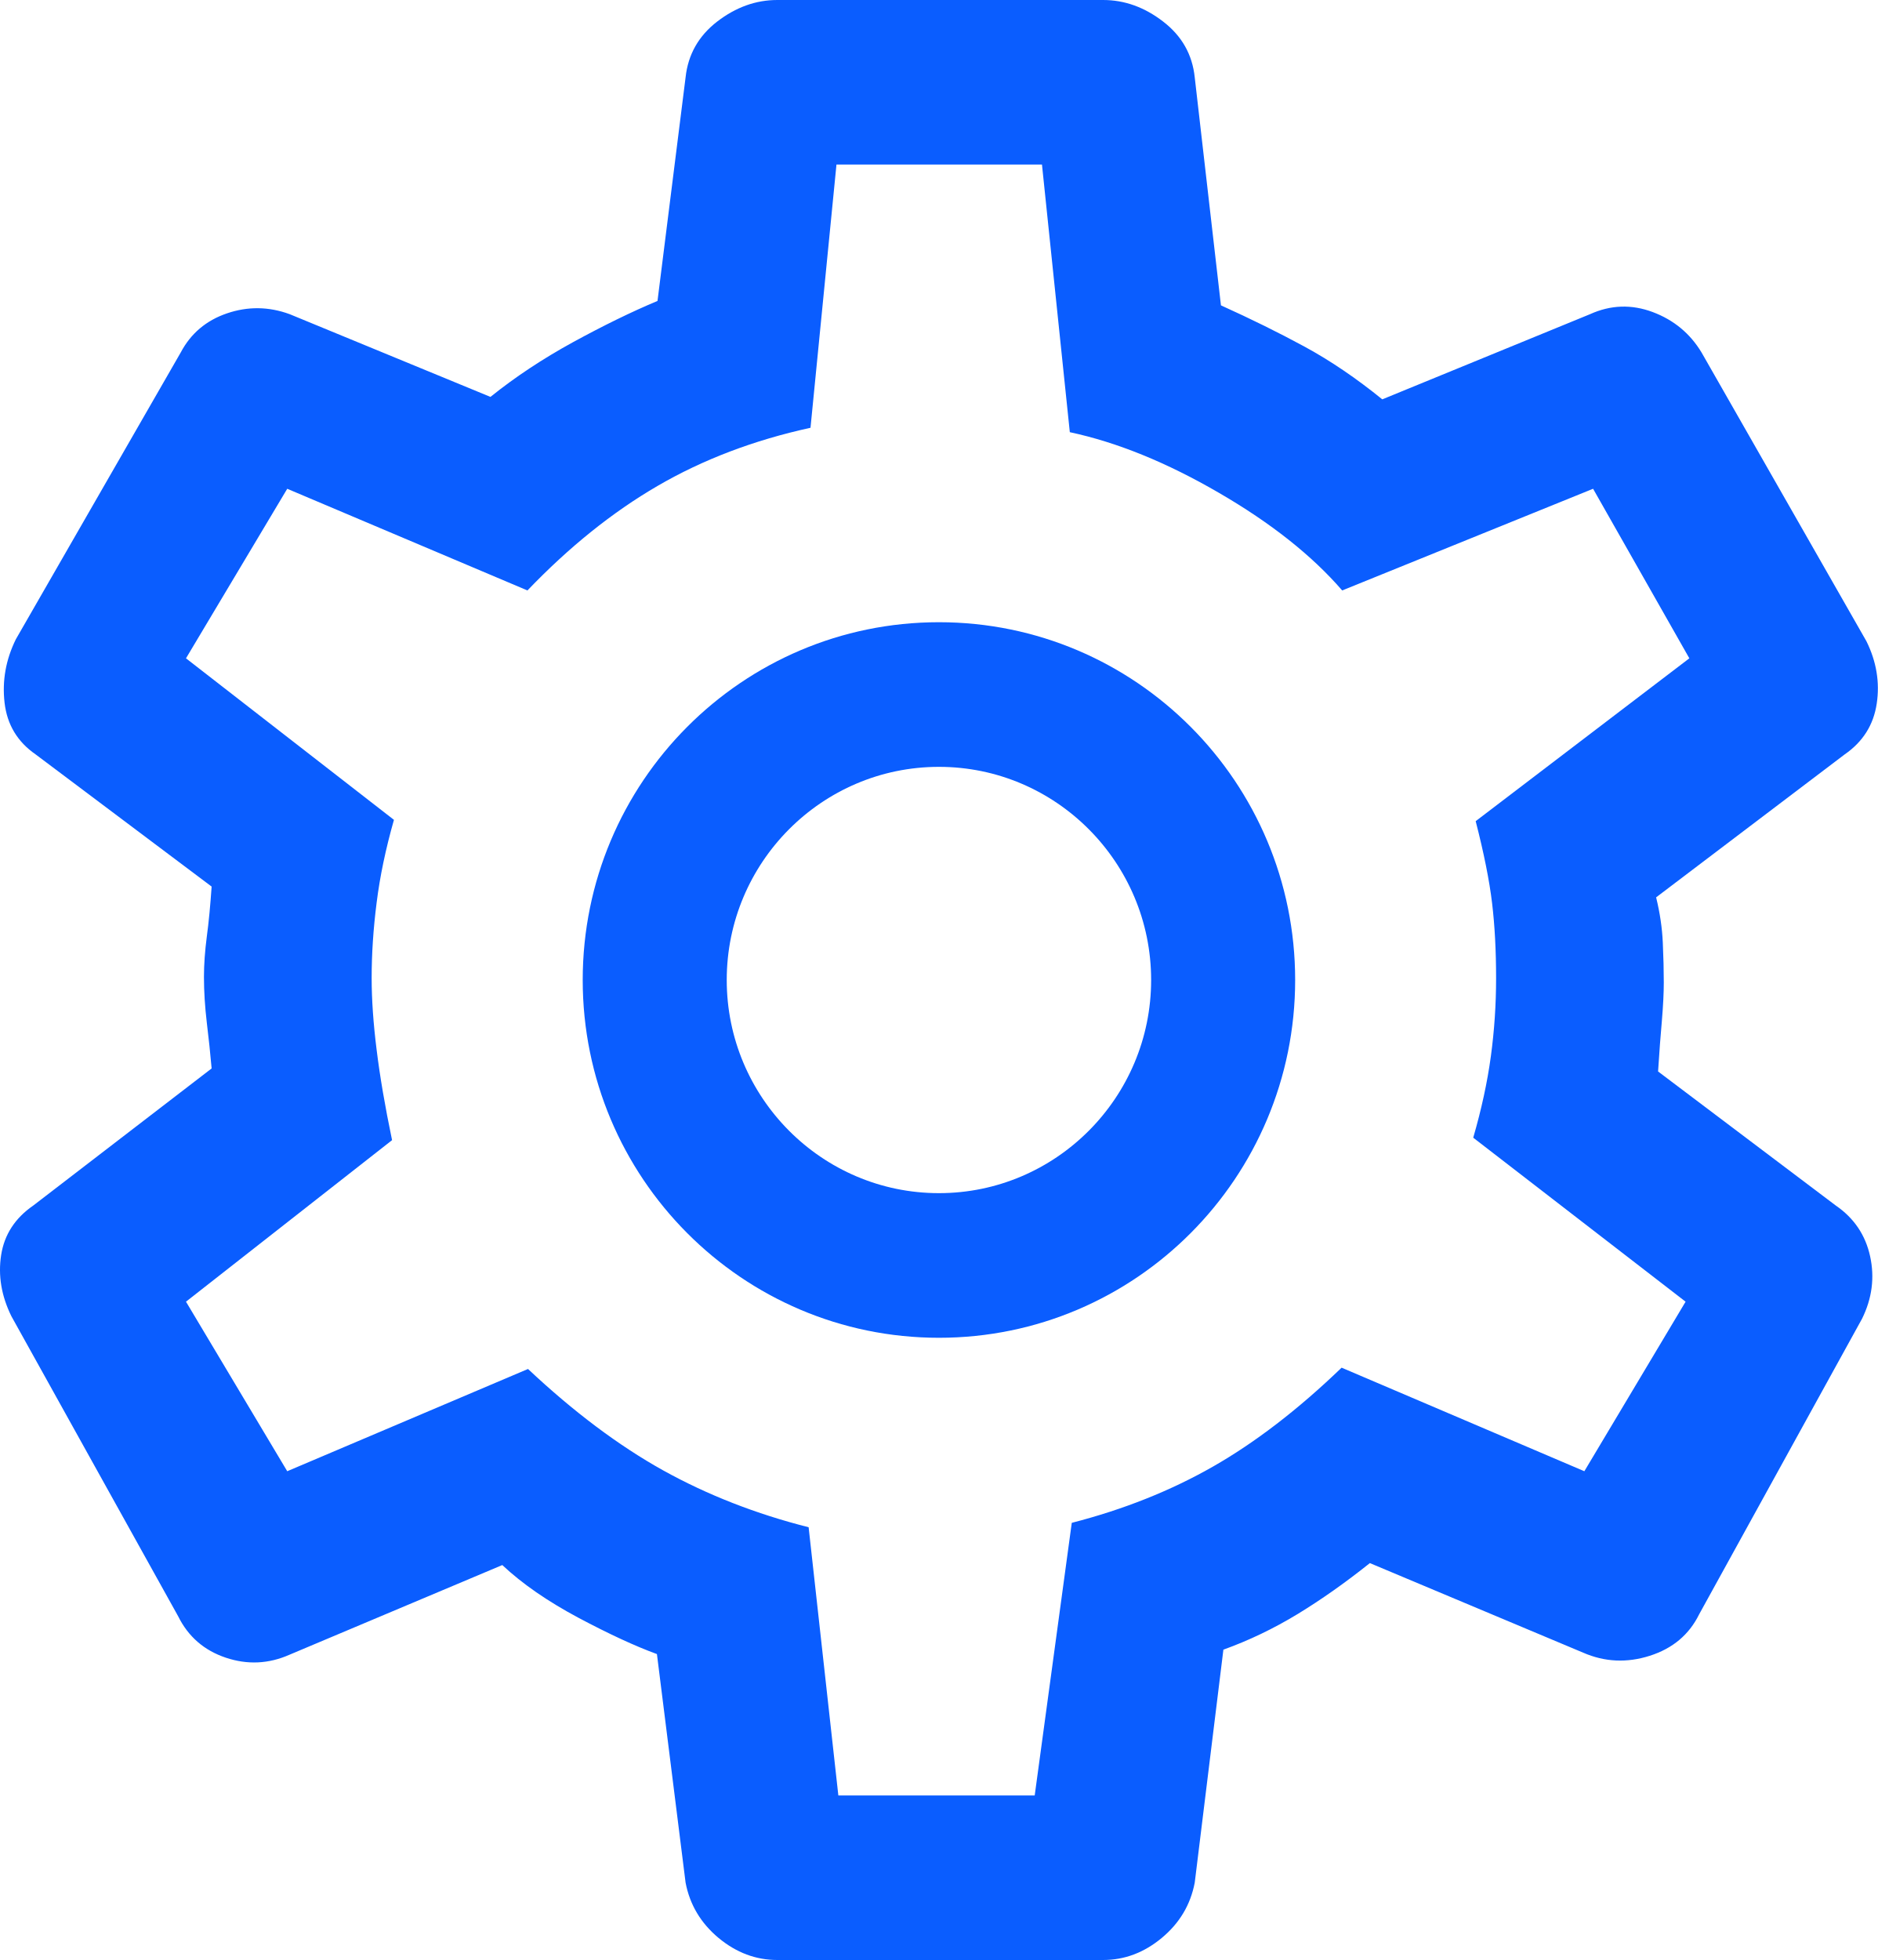
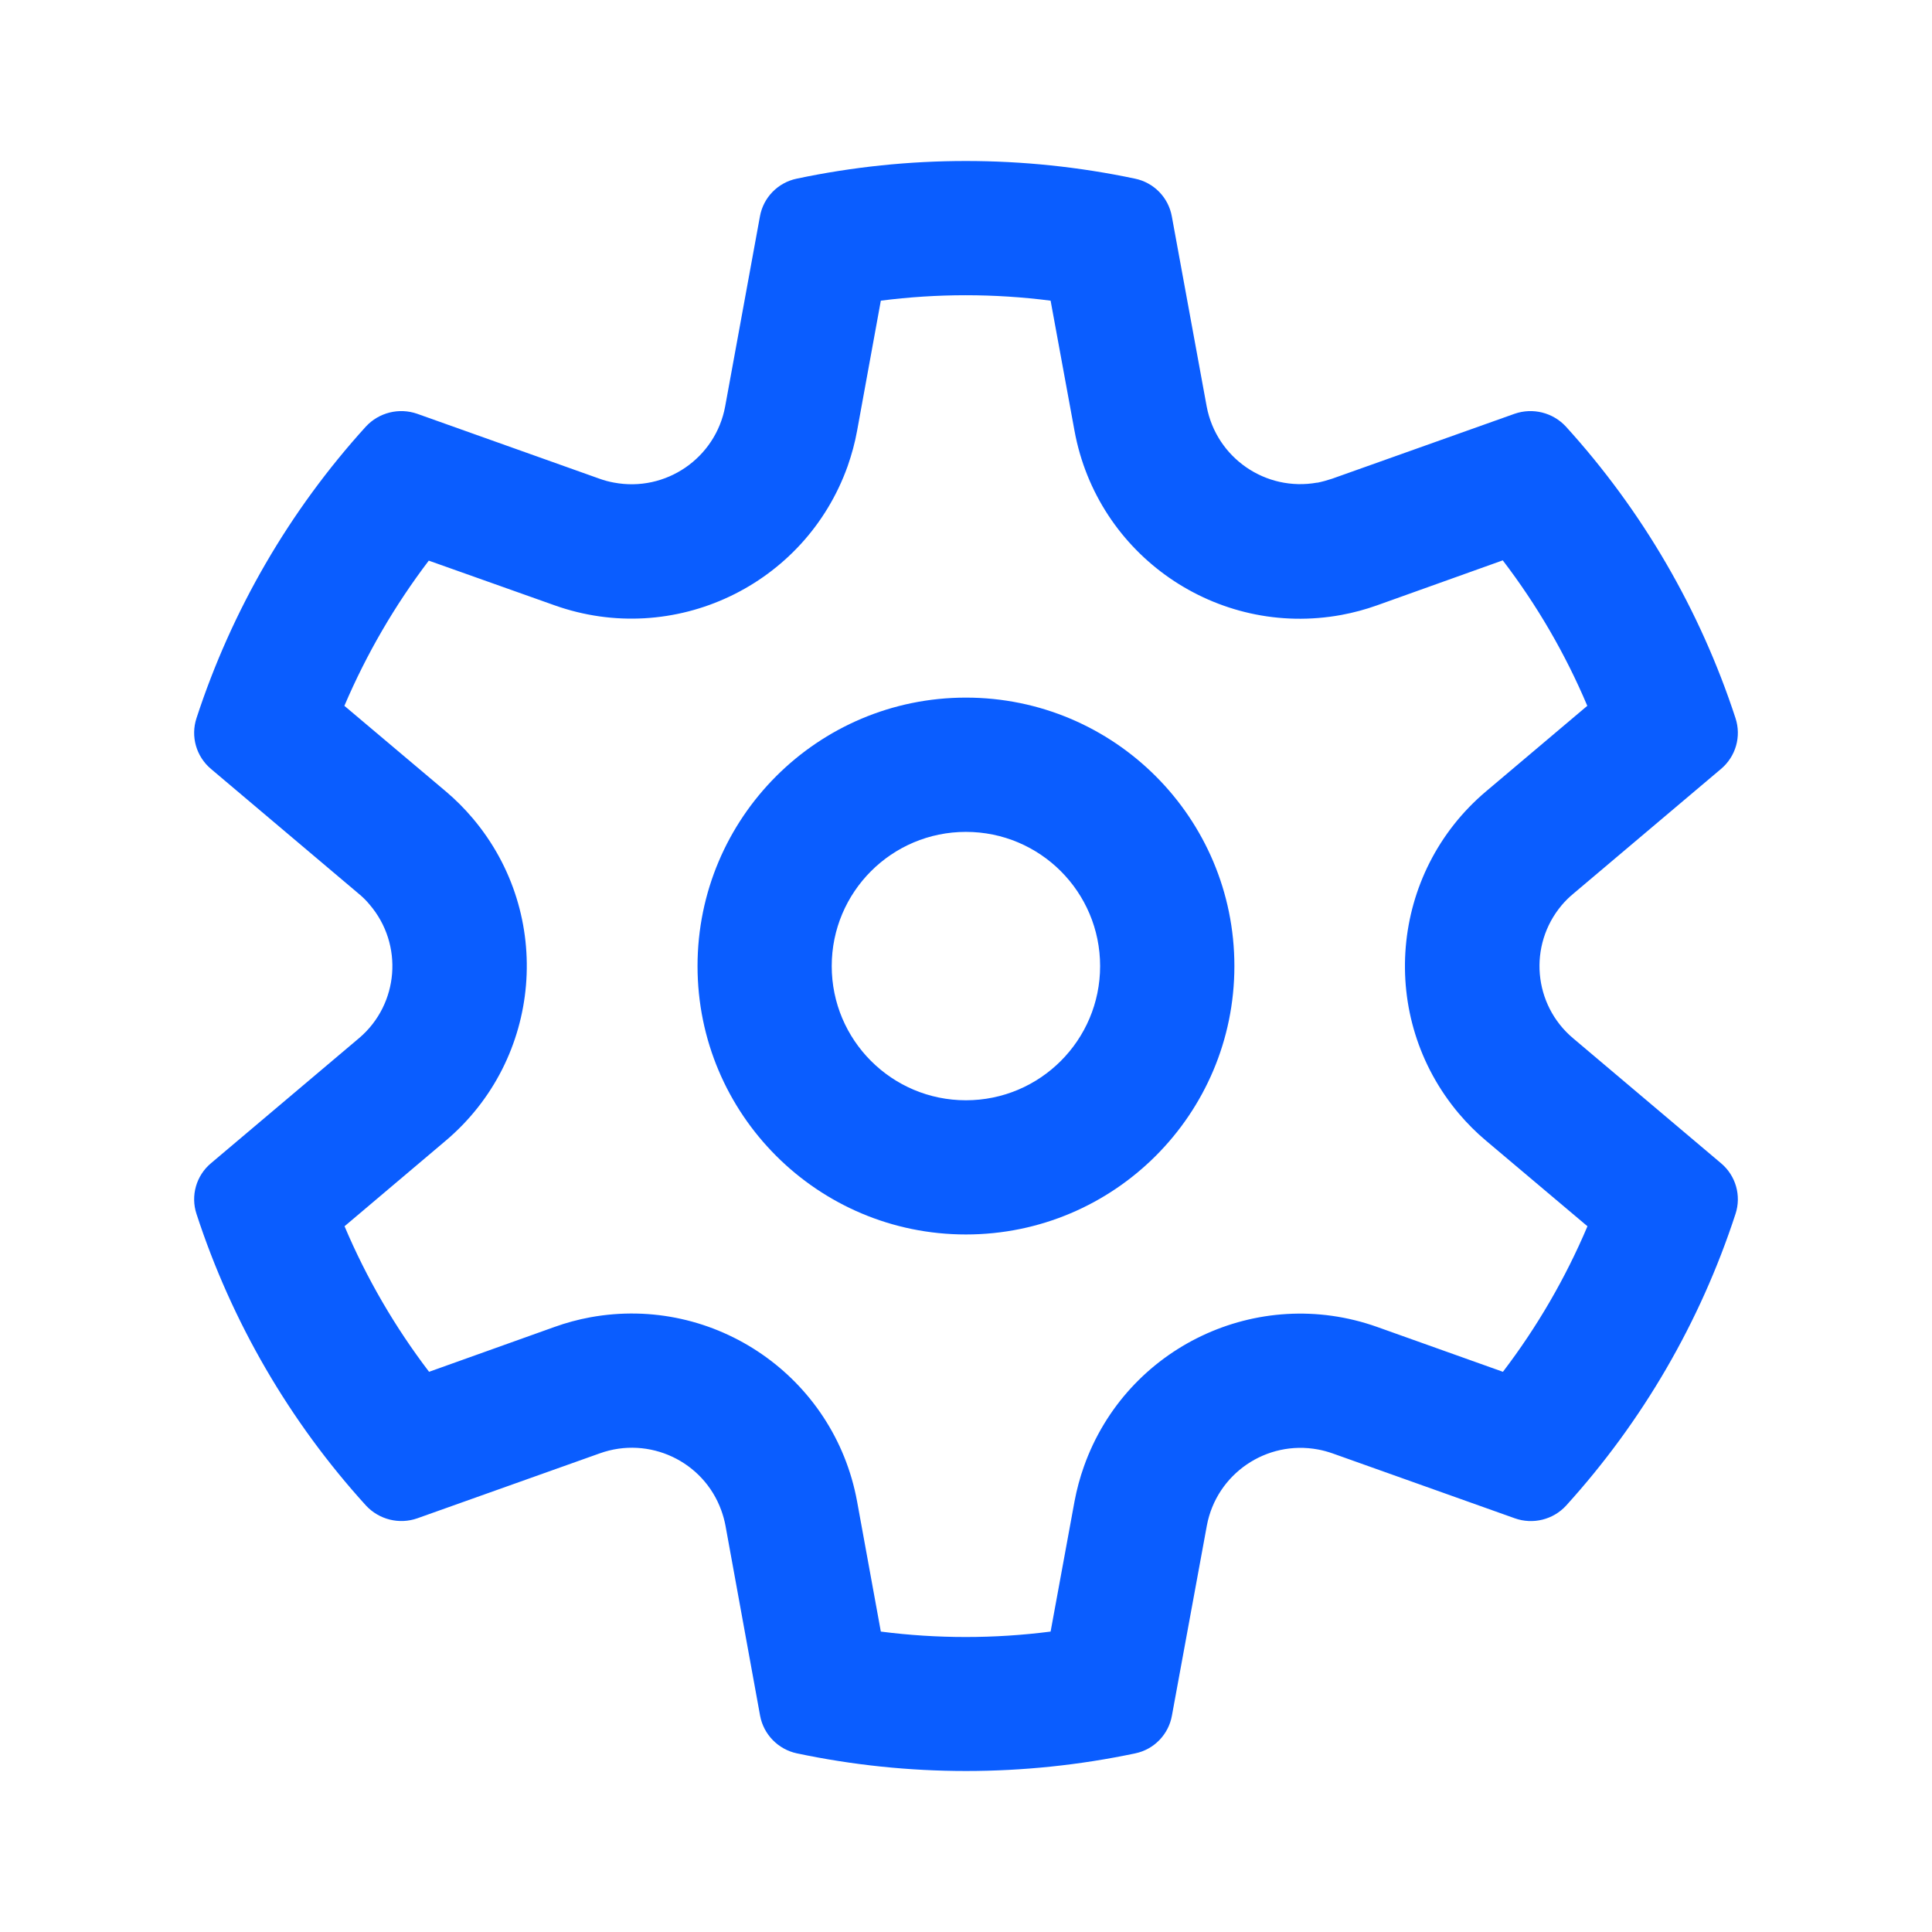
- <svg xmlns="http://www.w3.org/2000/svg" preserveAspectRatio="none" width="100%" height="100%" overflow="visible" style="display: block;" viewBox="0 0 23 24" fill="none">
-   <g id="Vector">
-     <path d="M9.52 24C9.258 24 9.018 23.91 8.801 23.73C8.584 23.549 8.449 23.324 8.397 23.053L8.046 20.254C7.78 20.157 7.458 20.008 7.082 19.808C6.706 19.607 6.396 19.393 6.152 19.164L3.548 20.261C3.291 20.375 3.03 20.387 2.765 20.298C2.5 20.209 2.305 20.04 2.182 19.791L0.14 16.118C0.017 15.869 -0.025 15.619 0.014 15.368C0.053 15.118 0.184 14.916 0.407 14.762L2.592 13.083C2.576 12.904 2.557 12.718 2.533 12.523C2.51 12.328 2.498 12.141 2.498 11.962C2.498 11.81 2.51 11.645 2.533 11.468C2.557 11.291 2.576 11.087 2.592 10.856L0.437 9.238C0.214 9.084 0.087 8.873 0.056 8.605C0.025 8.336 0.071 8.078 0.194 7.828L2.213 4.317C2.336 4.084 2.525 3.924 2.78 3.837C3.035 3.75 3.291 3.753 3.548 3.847L6.007 4.86C6.309 4.617 6.646 4.394 7.018 4.19C7.39 3.987 7.735 3.818 8.053 3.685L8.397 0.947C8.427 0.668 8.556 0.44 8.784 0.264C9.013 0.088 9.258 0 9.52 0H13.511C13.773 0 14.018 0.088 14.246 0.264C14.475 0.44 14.604 0.668 14.633 0.947L14.954 3.739C15.319 3.904 15.66 4.072 15.977 4.244C16.294 4.416 16.612 4.632 16.93 4.89L19.475 3.847C19.727 3.733 19.982 3.724 20.242 3.821C20.501 3.918 20.701 4.084 20.841 4.317L22.86 7.852C22.983 8.101 23.025 8.356 22.986 8.616C22.947 8.877 22.816 9.084 22.593 9.238L20.284 10.988C20.331 11.179 20.358 11.364 20.366 11.544C20.374 11.724 20.378 11.886 20.378 12.03C20.378 12.159 20.37 12.313 20.355 12.493C20.339 12.673 20.323 12.882 20.308 13.12L22.485 14.762C22.709 14.916 22.848 15.123 22.905 15.383C22.962 15.644 22.929 15.899 22.806 16.148L20.811 19.767C20.688 20.017 20.486 20.186 20.206 20.275C19.927 20.364 19.655 20.352 19.391 20.237L16.778 19.14C16.48 19.378 16.185 19.586 15.893 19.764C15.6 19.942 15.297 20.087 14.984 20.2L14.633 23.053C14.581 23.324 14.447 23.549 14.229 23.73C14.012 23.91 13.773 24 13.511 24H9.52ZM10.268 21.985H12.673L13.127 18.647C13.76 18.484 14.336 18.255 14.855 17.959C15.374 17.663 15.9 17.259 16.432 16.747L19.405 18.015L20.645 15.939L18.044 13.931C18.145 13.583 18.217 13.251 18.26 12.934C18.303 12.617 18.324 12.298 18.324 11.978C18.324 11.642 18.308 11.336 18.275 11.059C18.242 10.783 18.175 10.448 18.074 10.055L20.691 8.061L19.512 5.985L16.439 7.23C16.071 6.804 15.568 6.405 14.93 6.035C14.292 5.664 13.683 5.416 13.103 5.292L12.762 2.015H10.245L9.927 5.238C9.233 5.39 8.609 5.627 8.054 5.95C7.5 6.272 6.969 6.699 6.46 7.23L3.518 5.985L2.278 8.061L4.825 10.039C4.724 10.394 4.653 10.732 4.613 11.053C4.572 11.374 4.552 11.682 4.552 11.975C4.552 12.236 4.572 12.529 4.613 12.855C4.653 13.181 4.716 13.549 4.802 13.961L2.278 15.939L3.518 18.015L6.467 16.763C7.026 17.288 7.577 17.701 8.121 18.004C8.665 18.306 9.26 18.538 9.904 18.701L10.268 21.985Z" fill="#0A5DFF" />
-     <path d="M11.5 9.39C12.933 9.39 14.099 10.561 14.099 12C14.099 13.439 12.933 14.61 11.5 14.61C10.067 14.61 8.901 13.439 8.901 12C8.901 10.561 10.067 9.39 11.5 9.39ZM11.5 7.619C9.091 7.619 7.137 9.58 7.137 12C7.137 14.419 9.091 16.381 11.5 16.381C13.909 16.381 15.863 14.419 15.863 12C15.863 9.58 13.909 7.619 11.5 7.619Z" fill="#0A5DFF" />
-   </g>
+ <svg xmlns="http://www.w3.org/2000/svg" width="24" height="24" viewBox="0 0 24 24" fill="none">
+   <path d="M11.999 8.666C10.158 8.666 8.665 10.159 8.665 12.001C8.665 13.842 10.158 15.335 11.999 15.335C13.841 15.335 15.334 13.842 15.334 12.001C15.334 10.159 13.841 8.666 11.999 8.666ZM10.332 12.001C10.332 11.08 11.078 10.334 11.999 10.334C12.92 10.334 13.666 11.08 13.666 12.001C13.666 12.921 12.92 13.668 11.999 13.668C11.078 13.668 10.332 12.921 10.332 12.001ZM16.364 5.995C15.724 6.111 15.111 5.689 14.99 5.05L14.557 2.689C14.515 2.453 14.333 2.267 14.098 2.219C12.714 1.927 11.283 1.927 9.899 2.219C9.664 2.267 9.482 2.453 9.44 2.689L9.008 5.05C8.888 5.693 8.269 6.116 7.627 5.995C7.566 5.984 7.506 5.968 7.448 5.947L5.182 5.14C4.957 5.062 4.707 5.124 4.545 5.299C3.596 6.344 2.879 7.579 2.441 8.921C2.366 9.149 2.438 9.398 2.621 9.552L4.458 11.104C4.508 11.145 4.553 11.19 4.593 11.239C5.014 11.732 4.956 12.473 4.463 12.894C4.462 12.895 4.46 12.896 4.458 12.898L2.621 14.45C2.438 14.603 2.366 14.853 2.441 15.08C2.879 16.423 3.597 17.658 4.547 18.703C4.709 18.877 4.959 18.94 5.184 18.861L7.451 18.054C8.064 17.834 8.741 18.152 8.961 18.765C8.983 18.826 9 18.888 9.012 18.951L9.442 21.312C9.485 21.546 9.667 21.732 9.9 21.781C11.285 22.073 12.716 22.073 14.102 21.781C14.335 21.733 14.516 21.547 14.558 21.312L14.992 18.951C15.112 18.309 15.731 17.886 16.373 18.006C16.434 18.017 16.494 18.034 16.552 18.054L18.818 18.861C19.043 18.941 19.295 18.878 19.455 18.703C20.404 17.657 21.121 16.423 21.559 15.08C21.634 14.853 21.562 14.603 21.379 14.45L19.542 12.898C19.046 12.481 18.983 11.742 19.399 11.246C19.442 11.195 19.49 11.147 19.542 11.104L21.379 9.552C21.562 9.398 21.634 9.149 21.559 8.921C21.12 7.578 20.402 6.344 19.452 5.299C19.29 5.124 19.04 5.062 18.815 5.14L16.547 5.947C16.487 5.967 16.425 5.984 16.362 5.997M5.325 6.964L6.888 7.519C8.371 8.047 10.001 7.273 10.53 5.79C10.58 5.647 10.62 5.501 10.647 5.352L10.942 3.735C11.642 3.645 12.351 3.645 13.051 3.735L13.348 5.352C13.632 6.899 15.116 7.923 16.663 7.639C16.814 7.611 16.963 7.571 17.108 7.519L18.668 6.961C19.095 7.52 19.445 8.122 19.718 8.768L18.461 9.83C17.262 10.842 17.111 12.635 18.123 13.834C18.226 13.955 18.339 14.069 18.461 14.171L19.72 15.233C19.447 15.878 19.094 16.485 18.67 17.041L17.108 16.484C15.624 15.956 13.994 16.73 13.466 18.214C13.415 18.356 13.376 18.503 13.348 18.651L13.051 20.268C12.351 20.358 11.642 20.358 10.942 20.268L10.647 18.651C10.363 17.104 8.879 16.081 7.332 16.364C7.181 16.392 7.032 16.432 6.888 16.484L5.33 17.041C4.906 16.485 4.553 15.878 4.28 15.233L5.537 14.17C6.735 13.157 6.886 11.365 5.873 10.166C5.771 10.045 5.658 9.932 5.537 9.83L4.278 8.768C4.554 8.122 4.904 7.52 5.329 6.961" fill="#0A5DFF" />
</svg>
